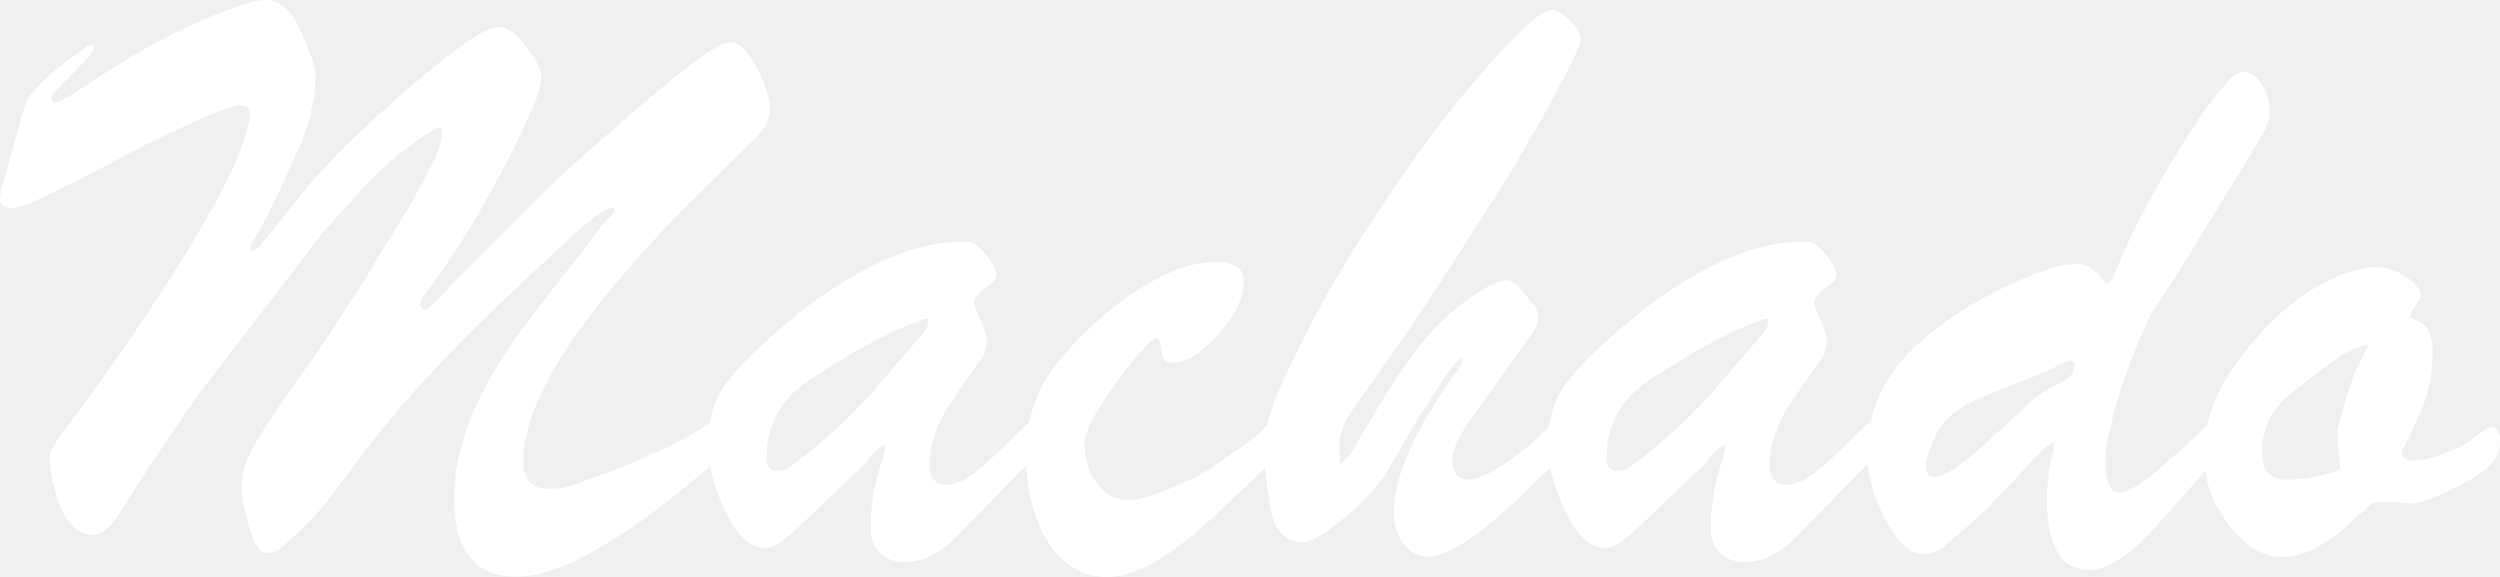
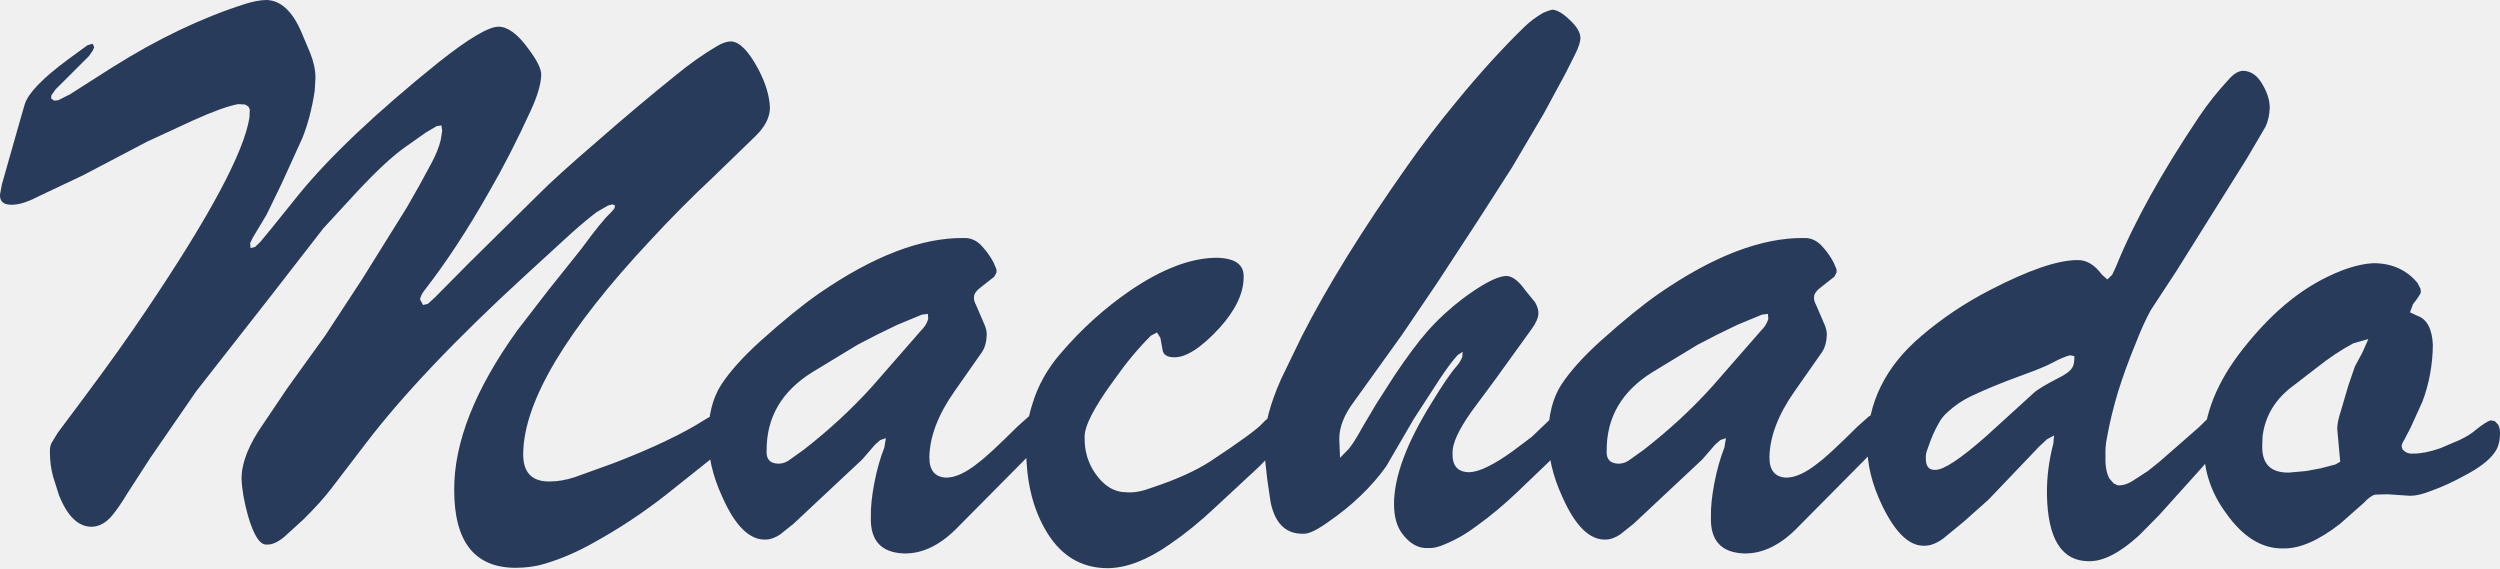
- <svg xmlns="http://www.w3.org/2000/svg" width="130" height="30" viewBox="0 0 130 30" fill="none">
-   <path d="M1.056 6.315L1.29 5.497C1.472 4.911 2.226 4.121 3.552 3.127L4.546 2.391L4.819 2.309L4.897 2.493L4.819 2.677L4.624 2.963L2.889 4.721L2.674 5.027L2.655 5.191L2.811 5.313L3.025 5.293L3.63 4.986L5.872 3.535C8.2 2.05 10.475 0.947 12.698 0.225C13.153 0.075 13.543 0 13.868 0C14.609 0.027 15.214 0.599 15.682 1.717L16.13 2.8C16.312 3.263 16.403 3.699 16.403 4.108L16.364 4.802C16.221 5.743 16.007 6.574 15.721 7.296L14.648 9.687L13.868 11.322L13.146 12.548L13.01 12.834L13.03 13.1L13.264 13.038L13.537 12.773L14.102 12.078L15.545 10.259C17.157 8.256 19.569 5.94 22.78 3.311C24.353 2.044 25.4 1.41 25.92 1.41C26.401 1.41 26.915 1.792 27.461 2.554C27.929 3.181 28.156 3.651 28.143 3.965C28.13 4.441 27.948 5.068 27.597 5.845C26.869 7.452 26.154 8.869 25.452 10.095C24.321 12.125 23.19 13.876 22.059 15.347C21.929 15.524 21.857 15.681 21.844 15.818L22 16.104L22.254 16.042L22.624 15.695L24.399 13.876L27.968 10.3C28.605 9.646 29.658 8.678 31.127 7.398C32.427 6.24 33.76 5.102 35.125 3.985C35.879 3.358 36.6 2.841 37.289 2.432C37.562 2.268 37.803 2.187 38.011 2.187C38.453 2.2 38.928 2.691 39.435 3.658C39.812 4.38 40.013 5.061 40.039 5.702C40.026 6.206 39.779 6.696 39.298 7.173L37.075 9.36C35.944 10.436 34.858 11.546 33.818 12.691C29.463 17.418 27.259 21.158 27.207 23.91C27.181 24.932 27.643 25.436 28.592 25.422C28.995 25.422 29.424 25.347 29.879 25.198L31.887 24.462C33.916 23.672 35.508 22.902 36.665 22.153C36.886 22.003 37.075 21.928 37.231 21.928L37.406 22.009L37.562 22.214C37.627 22.391 37.666 22.589 37.679 22.806C37.679 23.202 37.641 23.474 37.562 23.624C37.484 23.774 37.244 24.012 36.841 24.339L34.618 26.138C33.435 27.078 32.187 27.916 30.873 28.651C30.015 29.142 29.177 29.509 28.358 29.755C27.89 29.905 27.376 29.98 26.817 29.98C24.685 29.98 23.619 28.61 23.619 25.872C23.606 23.365 24.698 20.558 26.895 17.452L28.494 15.347L30.23 13.14C30.958 12.132 31.459 11.505 31.732 11.26L31.946 11.015L31.985 10.851L31.849 10.79L31.614 10.851L31.029 11.199C30.652 11.485 30.217 11.853 29.723 12.302L27.305 14.55C23.69 17.916 20.928 20.872 19.016 23.42L17.261 25.749C16.897 26.24 16.403 26.798 15.779 27.425L14.785 28.345C14.447 28.631 14.141 28.767 13.868 28.753C13.517 28.781 13.192 28.27 12.893 27.221C12.685 26.458 12.575 25.804 12.561 25.259C12.561 24.428 12.938 23.467 13.693 22.377L14.941 20.497L16.91 17.718L18.822 14.755L21.142 10.974C21.597 10.184 22.02 9.414 22.41 8.665C22.657 8.202 22.826 7.779 22.917 7.398L22.995 6.907L22.956 6.621L22.702 6.662L22.156 6.989L20.986 7.827C20.362 8.29 19.588 9.019 18.666 10.014L16.813 12.057L14.141 15.552L10.202 20.661L7.803 24.196L6.633 26.035C6.334 26.54 6.061 26.941 5.814 27.241C5.489 27.623 5.131 27.813 4.741 27.813C4.052 27.8 3.493 27.241 3.064 26.138L2.752 25.136C2.648 24.727 2.596 24.326 2.596 23.93C2.583 23.712 2.609 23.535 2.674 23.399L3.006 22.847L4.312 21.07C5.625 19.285 6.73 17.711 7.628 16.349C10.904 11.417 12.685 8.038 12.971 6.213L12.991 5.783L12.912 5.62L12.737 5.518L12.386 5.497C11.866 5.593 11.086 5.879 10.046 6.356L7.647 7.48L4.312 9.257L1.933 10.402C1.387 10.688 0.926 10.824 0.548 10.811C0.158 10.797 -0.024 10.613 0.002 10.259L0.1 9.728L1.056 6.315ZM41.268 27.65L40.566 28.222C40.293 28.399 40.046 28.488 39.825 28.488C38.98 28.529 38.219 27.766 37.543 26.199C37.062 25.136 36.821 24.08 36.821 23.031C36.834 21.914 37.062 21.008 37.504 20.313C37.959 19.605 38.648 18.828 39.571 17.984C40.754 16.907 41.762 16.076 42.594 15.491C45.415 13.515 47.924 12.541 50.121 12.568C50.498 12.555 50.824 12.711 51.096 13.038C51.318 13.283 51.506 13.556 51.662 13.856L51.818 14.223V14.387L51.701 14.612L51.057 15.123C50.785 15.327 50.648 15.511 50.648 15.674C50.635 15.811 50.667 15.947 50.745 16.083L51.214 17.187C51.279 17.35 51.311 17.514 51.311 17.677C51.298 18.059 51.214 18.365 51.057 18.597L49.634 20.661C48.776 21.901 48.34 23.065 48.327 24.155C48.327 24.823 48.607 25.177 49.166 25.218C49.647 25.232 50.212 24.973 50.862 24.441C51.214 24.183 51.903 23.535 52.93 22.5L53.495 21.989L53.827 21.785H53.983L54.158 22.009L54.256 22.48L54.217 23.072C54.165 23.263 54.08 23.426 53.963 23.563L53.359 24.196L49.848 27.793C48.938 28.76 47.996 29.237 47.021 29.224C45.825 29.183 45.246 28.542 45.285 27.302C45.272 26.812 45.331 26.219 45.461 25.524C45.59 24.83 45.766 24.196 45.987 23.624L46.065 23.134L45.773 23.236L45.5 23.481L44.837 24.257L41.268 27.65ZM39.864 23.808C39.838 24.244 40.039 24.469 40.468 24.482C40.65 24.482 40.819 24.435 40.975 24.339L41.794 23.747C43.12 22.698 44.303 21.587 45.344 20.416L47.859 17.493C48.067 17.289 48.204 17.071 48.269 16.839L48.249 16.573L47.937 16.614L46.67 17.146C45.929 17.5 45.233 17.854 44.583 18.208L42.262 19.639C40.65 20.647 39.851 22.037 39.864 23.808ZM53.359 23.685C53.346 22.827 53.45 22.057 53.671 21.376C53.957 20.381 54.457 19.469 55.172 18.638C56.238 17.371 57.434 16.274 58.761 15.347C60.399 14.217 61.874 13.638 63.188 13.61C64.201 13.61 64.696 13.951 64.67 14.632C64.67 15.477 64.254 16.369 63.422 17.309C62.446 18.386 61.64 18.903 61.003 18.862C60.678 18.849 60.496 18.726 60.457 18.495L60.34 17.841L60.165 17.555L59.853 17.718C59.203 18.372 58.566 19.148 57.942 20.048C56.889 21.505 56.375 22.52 56.401 23.093C56.388 23.815 56.577 24.455 56.967 25.014C57.408 25.668 57.955 25.994 58.605 25.994C58.969 26.022 59.398 25.94 59.892 25.749C61.153 25.327 62.167 24.864 62.934 24.36C64.481 23.324 65.391 22.65 65.664 22.337C65.807 22.173 65.931 22.078 66.035 22.05L66.191 22.071L66.288 22.153C66.34 22.248 66.366 22.418 66.366 22.663L66.308 23.338C66.256 23.597 66.184 23.801 66.093 23.951C65.963 24.128 65.762 24.353 65.489 24.625L63.168 26.812C62.401 27.548 61.614 28.195 60.808 28.753C59.651 29.571 58.585 29.986 57.61 30C56.167 30 55.062 29.285 54.295 27.854C53.671 26.71 53.359 25.32 53.359 23.685ZM70.13 23.706C70.312 23.488 70.546 23.113 70.832 22.582L71.573 21.315L72.49 19.864C73.153 18.856 73.731 18.065 74.225 17.493C74.771 16.866 75.389 16.287 76.078 15.756C77.092 14.993 77.833 14.598 78.301 14.571C78.613 14.557 78.951 14.809 79.316 15.327L79.822 15.96C79.94 16.165 79.998 16.355 79.998 16.533C79.998 16.764 79.88 17.044 79.647 17.371L77.775 20.007L76.507 21.744C75.844 22.698 75.519 23.42 75.532 23.91C75.506 24.591 75.799 24.932 76.409 24.932C76.917 24.918 77.664 24.55 78.652 23.828L79.647 23.072L80.719 22.03L81.031 21.805L81.246 21.764L81.382 21.826L81.461 21.948L81.441 22.377L81.421 23.134C81.408 23.324 81.304 23.535 81.109 23.767L80.525 24.401L78.906 25.974C78.216 26.642 77.528 27.227 76.838 27.732C76.293 28.154 75.727 28.488 75.142 28.733C74.817 28.883 74.524 28.951 74.264 28.937C73.757 28.965 73.309 28.712 72.919 28.181C72.633 27.8 72.49 27.275 72.49 26.608C72.49 25.177 73.14 23.399 74.44 21.274C75.012 20.32 75.447 19.673 75.746 19.332C75.876 19.183 75.974 19.019 76.039 18.842L76.058 18.576L75.805 18.74C75.545 19.026 75.233 19.448 74.869 20.007L73.523 22.112L72.08 24.625C71.313 25.715 70.306 26.696 69.058 27.568C68.472 27.991 68.05 28.195 67.79 28.181C66.88 28.208 66.308 27.657 66.074 26.526L65.898 25.32L65.762 24.074V23.297C65.762 22.411 66.048 21.315 66.62 20.007L67.692 17.759C69.018 15.116 70.852 12.112 73.192 8.747C73.972 7.616 74.817 6.492 75.727 5.375C76.936 3.876 78.106 2.568 79.237 1.451C79.536 1.151 79.875 0.892 80.252 0.674C80.433 0.593 80.589 0.538 80.719 0.511C80.966 0.525 81.265 0.702 81.616 1.042C81.981 1.383 82.169 1.696 82.182 1.982C82.182 2.2 82.091 2.493 81.909 2.861L81.402 3.883L80.271 6.008L78.632 8.828L76.878 11.608L74.771 14.877L72.919 17.657L70.403 21.212C69.896 21.894 69.642 22.548 69.642 23.174L69.681 24.176L70.13 23.706ZM84.951 27.65L84.249 28.222C83.976 28.399 83.729 28.488 83.508 28.488C82.663 28.529 81.902 27.766 81.227 26.199C80.745 25.136 80.504 24.08 80.504 23.031C80.518 21.914 80.745 21.008 81.188 20.313C81.643 19.605 82.332 18.828 83.254 17.984C84.438 16.907 85.445 16.076 86.277 15.491C89.099 13.515 91.608 12.541 93.805 12.568C94.182 12.555 94.507 12.711 94.78 13.038C95.001 13.283 95.19 13.556 95.345 13.856L95.502 14.223V14.387L95.384 14.612L94.741 15.123C94.468 15.327 94.332 15.511 94.332 15.674C94.319 15.811 94.351 15.947 94.429 16.083L94.897 17.187C94.962 17.35 94.994 17.514 94.994 17.677C94.982 18.059 94.897 18.365 94.741 18.597L93.317 20.661C92.46 21.901 92.024 23.065 92.011 24.155C92.011 24.823 92.29 25.177 92.849 25.218C93.33 25.232 93.896 24.973 94.546 24.441C94.897 24.183 95.586 23.535 96.613 22.5L97.178 21.989L97.51 21.785H97.666L97.841 22.009L97.939 22.48L97.9 23.072C97.848 23.263 97.764 23.426 97.647 23.563L97.042 24.196L93.532 27.793C92.622 28.76 91.679 29.237 90.704 29.224C89.508 29.183 88.929 28.542 88.968 27.302C88.956 26.812 89.014 26.219 89.144 25.524C89.274 24.83 89.449 24.196 89.671 23.624L89.749 23.134L89.456 23.236L89.183 23.481L88.52 24.257L84.951 27.65ZM83.547 23.808C83.521 24.244 83.723 24.469 84.151 24.482C84.334 24.482 84.503 24.435 84.659 24.339L85.478 23.747C86.804 22.698 87.987 21.587 89.027 20.416L91.543 17.493C91.751 17.289 91.887 17.071 91.952 16.839L91.933 16.573L91.621 16.614L90.353 17.146C89.612 17.5 88.917 17.854 88.267 18.208L85.945 19.639C84.334 20.647 83.534 22.037 83.547 23.808ZM103.4 26.383L102.112 27.548L101.059 28.426C100.695 28.699 100.351 28.828 100.026 28.815C99.258 28.815 98.537 28.099 97.861 26.669C97.341 25.565 97.088 24.509 97.101 23.501C97.113 21.267 98.044 19.353 99.889 17.759C100.968 16.819 102.158 16.008 103.458 15.327C105.473 14.264 106.994 13.733 108.022 13.733C108.489 13.719 108.912 13.971 109.289 14.489L109.582 14.755L109.835 14.51L110.03 14.08C110.953 11.764 112.397 9.121 114.36 6.151C114.801 5.484 115.302 4.843 115.862 4.23C116.147 3.89 116.42 3.726 116.68 3.74C117.071 3.767 117.389 3.999 117.635 4.435C117.896 4.871 118.026 5.293 118.026 5.702C118.013 6.07 117.942 6.396 117.811 6.683L116.856 8.338L113.151 14.346L111.843 16.369C111.584 16.846 111.311 17.459 111.025 18.208C110.687 19.04 110.387 19.877 110.128 20.722C109.881 21.567 109.693 22.364 109.562 23.113C109.497 23.413 109.471 23.753 109.485 24.135C109.471 24.625 109.543 25.007 109.698 25.279L109.913 25.524L110.128 25.627C110.362 25.64 110.602 25.572 110.849 25.422L111.688 24.871L112.292 24.38L114.34 22.561L114.73 22.173C114.899 22.023 115.049 21.935 115.178 21.907L115.335 21.948L115.451 22.05C115.53 22.2 115.575 22.377 115.588 22.582L115.53 23.276L115.218 23.788L114.554 24.625L112.273 27.2L111.239 28.263C110.238 29.189 109.367 29.646 108.626 29.632C107.209 29.632 106.481 28.46 106.442 26.117C106.429 25.232 106.539 24.332 106.774 23.42L106.813 22.99L106.442 23.195L106.051 23.563L103.4 26.383ZM105.759 20.742C105.928 20.579 106.351 20.32 107.027 19.966C107.417 19.775 107.664 19.584 107.768 19.394C107.82 19.312 107.853 19.169 107.865 18.965V18.801L107.632 18.76C107.384 18.828 107.098 18.951 106.774 19.128C106.462 19.305 105.877 19.55 105.018 19.864C104.095 20.204 103.263 20.552 102.522 20.906C102.067 21.124 101.657 21.403 101.294 21.744C101.086 21.921 100.917 22.139 100.786 22.398C100.591 22.738 100.409 23.168 100.24 23.685C100.162 23.876 100.13 24.053 100.143 24.217C100.143 24.625 100.305 24.823 100.631 24.809C101.059 24.823 101.944 24.23 103.282 23.031L105.759 20.742ZM114.593 23.604C114.593 21.901 115.276 20.17 116.641 18.413C117.46 17.364 118.28 16.512 119.098 15.858C119.918 15.191 120.808 14.666 121.77 14.285C122.407 14.04 122.972 13.91 123.467 13.896C124.403 13.91 125.151 14.258 125.71 14.939L125.865 15.245L125.885 15.429C125.872 15.511 125.736 15.722 125.475 16.063L125.32 16.492L125.71 16.676C126.203 16.853 126.47 17.364 126.509 18.208C126.496 19.271 126.314 20.272 125.963 21.212L125.359 22.561L125.027 23.215C124.923 23.379 124.878 23.501 124.89 23.583L124.929 23.726L125.066 23.849C125.183 23.93 125.326 23.965 125.495 23.951C125.898 23.951 126.366 23.856 126.899 23.665L127.893 23.236C128.258 23.058 128.537 22.881 128.732 22.704C129.083 22.418 129.344 22.248 129.512 22.193L129.727 22.234L129.903 22.418C129.968 22.541 130 22.691 130 22.868C130 23.304 129.903 23.651 129.707 23.91C129.421 24.319 128.888 24.727 128.108 25.136C127.549 25.45 126.99 25.708 126.431 25.913C125.989 26.09 125.625 26.178 125.339 26.178L124.13 26.097L123.506 26.117C123.337 26.158 123.135 26.308 122.901 26.567L121.692 27.65C120.574 28.535 119.593 28.971 118.747 28.958C117.63 28.985 116.628 28.358 115.744 27.078C114.99 26.042 114.607 24.884 114.593 23.604ZM117.635 23.522C117.61 24.489 118.071 24.966 119.02 24.952L119.918 24.871L120.678 24.727L121.439 24.523L121.692 24.38L121.536 22.643C121.536 22.398 121.601 22.078 121.731 21.683L122.102 20.395L122.452 19.353L122.843 18.617L123.155 17.902L122.375 18.127C121.763 18.454 121.12 18.89 120.444 19.435L119.294 20.334C118.344 21.029 117.799 21.921 117.655 23.011L117.635 23.522Z" fill="white" />
+ <svg xmlns="http://www.w3.org/2000/svg" width="110" height="25" viewBox="0 0 110 25" fill="none">
+   <path d="M0.893 5.262L1.091 4.581C1.245 4.093 1.883 3.434 3.005 2.606L3.847 1.992L4.078 1.924L4.144 2.078L4.078 2.231L3.913 2.469L2.444 3.934L2.263 4.189L2.246 4.326L2.378 4.428L2.56 4.411L3.071 4.155L4.969 2.946C6.938 1.709 8.863 0.789 10.744 0.187C11.13 0.062 11.46 0 11.735 0C12.362 0.023 12.873 0.5 13.269 1.431L13.649 2.333C13.803 2.719 13.88 3.082 13.88 3.423L13.847 4.002C13.726 4.785 13.544 5.478 13.302 6.08L12.395 8.072L11.735 9.435L11.124 10.456L11.008 10.695L11.025 10.916L11.223 10.865L11.454 10.644L11.932 10.065L13.154 8.549C14.518 6.88 16.558 4.95 19.276 2.759C20.607 1.703 21.492 1.175 21.932 1.175C22.339 1.175 22.774 1.493 23.236 2.129C23.632 2.651 23.824 3.043 23.814 3.304C23.802 3.701 23.648 4.223 23.351 4.871C22.735 6.21 22.13 7.391 21.536 8.413C20.579 10.104 19.622 11.563 18.665 12.79C18.555 12.937 18.494 13.068 18.484 13.181L18.616 13.42L18.83 13.368L19.144 13.079L20.645 11.563L23.665 8.583C24.204 8.038 25.095 7.232 26.338 6.165C27.438 5.2 28.566 4.252 29.721 3.321C30.359 2.799 30.97 2.367 31.553 2.027C31.784 1.89 31.987 1.822 32.163 1.822C32.537 1.834 32.939 2.242 33.368 3.048C33.687 3.65 33.857 4.218 33.879 4.751C33.868 5.171 33.659 5.58 33.252 5.978L31.371 7.8C30.414 8.697 29.495 9.622 28.615 10.576C24.93 14.515 23.065 17.632 23.021 19.925C22.999 20.777 23.39 21.197 24.193 21.185C24.534 21.185 24.897 21.123 25.282 20.998L26.982 20.385C28.698 19.726 30.045 19.085 31.024 18.46C31.212 18.336 31.371 18.273 31.503 18.273L31.652 18.341L31.784 18.512C31.839 18.659 31.872 18.824 31.883 19.006C31.883 19.335 31.85 19.562 31.784 19.687C31.718 19.812 31.514 20.01 31.173 20.283L29.292 21.781C28.291 22.565 27.235 23.263 26.124 23.876C25.398 24.285 24.688 24.591 23.995 24.796C23.599 24.921 23.164 24.983 22.691 24.983C20.887 24.983 19.985 23.842 19.985 21.56C19.974 19.471 20.898 17.132 22.757 14.544L24.11 12.79L25.579 10.95C26.195 10.11 26.619 9.588 26.85 9.384L27.031 9.179L27.064 9.043L26.949 8.992L26.751 9.043L26.256 9.332C25.937 9.571 25.568 9.877 25.15 10.252L23.104 12.125C20.046 14.93 17.708 17.393 16.091 19.516L14.606 21.458C14.298 21.866 13.88 22.332 13.352 22.854L12.51 23.62C12.224 23.859 11.966 23.973 11.735 23.961C11.438 23.984 11.162 23.558 10.909 22.684C10.733 22.048 10.64 21.503 10.629 21.049C10.629 20.357 10.948 19.556 11.586 18.648L12.642 17.081L14.309 14.765L15.926 12.296L17.89 9.145C18.274 8.487 18.632 7.845 18.962 7.221C19.171 6.835 19.314 6.483 19.391 6.165L19.457 5.756L19.424 5.518L19.21 5.552L18.748 5.824L17.758 6.522C17.229 6.908 16.575 7.516 15.794 8.345L14.226 10.048L11.966 12.96L8.632 17.217L6.603 20.163L5.612 21.696C5.36 22.116 5.128 22.451 4.919 22.701C4.644 23.019 4.342 23.178 4.012 23.178C3.429 23.166 2.956 22.701 2.593 21.781L2.329 20.947C2.241 20.606 2.197 20.271 2.197 19.942C2.186 19.76 2.208 19.613 2.263 19.499L2.543 19.04L3.649 17.558C4.76 16.071 5.695 14.759 6.454 13.624C9.226 9.514 10.733 6.698 10.975 5.177L10.992 4.819L10.926 4.683L10.777 4.598L10.48 4.581C10.04 4.661 9.38 4.899 8.5 5.296L6.471 6.233L3.649 7.715L1.636 8.668C1.174 8.907 0.783 9.02 0.464 9.009C0.134 8.997 -0.02 8.844 0.002 8.549L0.085 8.106L0.893 5.262ZM34.919 23.042L34.325 23.518C34.094 23.666 33.885 23.74 33.698 23.74C32.983 23.774 32.339 23.138 31.767 21.832C31.36 20.947 31.157 20.067 31.157 19.193C31.168 18.262 31.36 17.507 31.734 16.928C32.119 16.337 32.702 15.69 33.483 14.986C34.484 14.089 35.337 13.397 36.041 12.909C38.428 11.262 40.551 10.451 42.41 10.473C42.73 10.462 43.005 10.593 43.236 10.865C43.422 11.069 43.582 11.296 43.714 11.546L43.846 11.853V11.989L43.747 12.176L43.203 12.602C42.971 12.772 42.856 12.926 42.856 13.062C42.845 13.175 42.873 13.289 42.938 13.403L43.334 14.322C43.389 14.459 43.417 14.595 43.417 14.731C43.406 15.049 43.334 15.304 43.203 15.497L41.998 17.217C41.272 18.25 40.903 19.221 40.892 20.129C40.892 20.686 41.129 20.981 41.602 21.015C42.009 21.026 42.487 20.811 43.038 20.368C43.334 20.152 43.918 19.613 44.787 18.75L45.265 18.324L45.546 18.154H45.678L45.826 18.341L45.909 18.733L45.876 19.227C45.832 19.386 45.76 19.522 45.661 19.636L45.15 20.163L42.179 23.161C41.409 23.967 40.612 24.364 39.787 24.353C38.775 24.319 38.285 23.785 38.318 22.752C38.307 22.343 38.357 21.849 38.467 21.27C38.577 20.691 38.725 20.163 38.912 19.687L38.978 19.278L38.731 19.363L38.5 19.567L37.939 20.215L34.919 23.042ZM33.731 19.84C33.709 20.203 33.879 20.39 34.242 20.402C34.396 20.402 34.539 20.362 34.671 20.283L35.364 19.789C36.486 18.915 37.488 17.989 38.368 17.013L40.496 14.578C40.672 14.407 40.788 14.226 40.843 14.033L40.826 13.811L40.562 13.845L39.49 14.288C38.863 14.583 38.274 14.879 37.724 15.174L35.76 16.366C34.396 17.206 33.72 18.364 33.731 19.84ZM45.15 19.738C45.139 19.023 45.227 18.381 45.414 17.813C45.656 16.985 46.079 16.224 46.684 15.531C47.586 14.476 48.598 13.562 49.721 12.79C51.107 11.847 52.355 11.365 53.466 11.342C54.324 11.342 54.742 11.626 54.72 12.194C54.72 12.897 54.368 13.641 53.664 14.424C52.839 15.321 52.157 15.753 51.618 15.719C51.343 15.707 51.189 15.605 51.156 15.412L51.057 14.867L50.909 14.629L50.645 14.765C50.094 15.31 49.556 15.957 49.028 16.706C48.136 17.921 47.702 18.767 47.724 19.244C47.713 19.846 47.872 20.379 48.202 20.845C48.577 21.39 49.038 21.662 49.589 21.662C49.897 21.685 50.26 21.617 50.678 21.458C51.745 21.106 52.603 20.72 53.252 20.3C54.561 19.437 55.331 18.875 55.562 18.614C55.683 18.477 55.788 18.398 55.876 18.375L56.008 18.392L56.09 18.46C56.134 18.54 56.156 18.682 56.156 18.886L56.106 19.448C56.062 19.664 56.002 19.834 55.925 19.959C55.815 20.107 55.645 20.294 55.413 20.521L53.45 22.343C52.801 22.956 52.135 23.496 51.453 23.961C50.474 24.642 49.572 24.989 48.747 25C47.526 25 46.591 24.404 45.942 23.212C45.414 22.258 45.15 21.1 45.15 19.738ZM59.341 19.755C59.495 19.573 59.693 19.261 59.935 18.818L60.562 17.762L61.337 16.553C61.898 15.713 62.388 15.055 62.806 14.578C63.268 14.055 63.791 13.573 64.374 13.13C65.232 12.494 65.859 12.165 66.255 12.142C66.519 12.131 66.805 12.341 67.113 12.772L67.542 13.3C67.641 13.471 67.691 13.63 67.691 13.777C67.691 13.97 67.591 14.203 67.393 14.476L65.809 16.672L64.737 18.12C64.176 18.915 63.901 19.516 63.912 19.925C63.89 20.493 64.137 20.777 64.654 20.777C65.083 20.765 65.716 20.459 66.552 19.857L67.393 19.227L68.301 18.358L68.565 18.171L68.746 18.137L68.862 18.188L68.928 18.29L68.911 18.648L68.895 19.278C68.884 19.437 68.796 19.613 68.631 19.806L68.136 20.334L66.767 21.645C66.183 22.201 65.6 22.69 65.017 23.11C64.555 23.462 64.077 23.74 63.582 23.944C63.307 24.069 63.059 24.126 62.839 24.114C62.41 24.137 62.031 23.927 61.7 23.484C61.458 23.166 61.337 22.729 61.337 22.173C61.337 20.981 61.888 19.499 62.988 17.728C63.472 16.933 63.84 16.394 64.093 16.11C64.203 15.985 64.286 15.849 64.341 15.702L64.357 15.48L64.143 15.617C63.923 15.855 63.659 16.207 63.351 16.672L62.212 18.426L60.991 20.521C60.342 21.429 59.489 22.247 58.433 22.973C57.938 23.325 57.581 23.496 57.361 23.484C56.591 23.507 56.107 23.047 55.908 22.105L55.76 21.1L55.645 20.061V19.414C55.645 18.676 55.886 17.762 56.371 16.672L57.278 14.799C58.4 12.597 59.951 10.093 61.931 7.289C62.592 6.346 63.307 5.41 64.077 4.479C65.1 3.23 66.09 2.14 67.047 1.209C67.3 0.959 67.586 0.744 67.905 0.562C68.059 0.494 68.191 0.448 68.301 0.426C68.51 0.437 68.763 0.585 69.06 0.869C69.368 1.152 69.527 1.413 69.539 1.652C69.539 1.834 69.462 2.078 69.308 2.384L68.879 3.236L67.921 5.007L66.535 7.357L65.05 9.673L63.268 12.398L61.7 14.714L59.572 17.677C59.143 18.245 58.928 18.79 58.928 19.312L58.961 20.146L59.341 19.755ZM71.882 23.042L71.287 23.518C71.056 23.666 70.847 23.74 70.661 23.74C69.945 23.774 69.302 23.138 68.73 21.832C68.323 20.947 68.119 20.067 68.119 19.193C68.13 18.262 68.323 17.507 68.697 16.928C69.082 16.337 69.665 15.69 70.446 14.986C71.447 14.089 72.3 13.397 73.004 12.909C75.391 11.262 77.514 10.451 79.374 10.473C79.692 10.462 79.968 10.593 80.199 10.865C80.385 11.069 80.545 11.296 80.677 11.546L80.809 11.853V11.989L80.71 12.176L80.166 12.602C79.935 12.772 79.819 12.926 79.819 13.062C79.808 13.175 79.835 13.289 79.902 13.403L80.297 14.322C80.352 14.459 80.38 14.595 80.38 14.731C80.369 15.049 80.297 15.304 80.166 15.497L78.961 17.217C78.235 18.25 77.866 19.221 77.856 20.129C77.856 20.686 78.091 20.981 78.565 21.015C78.972 21.026 79.45 20.811 80 20.368C80.297 20.152 80.88 19.613 81.75 18.75L82.228 18.324L82.509 18.154H82.64L82.789 18.341L82.871 18.733L82.839 19.227C82.795 19.386 82.724 19.522 82.624 19.636L82.112 20.163L79.143 23.161C78.372 23.967 77.575 24.364 76.749 24.353C75.738 24.319 75.248 23.785 75.281 22.752C75.27 22.343 75.32 21.849 75.429 21.27C75.539 20.691 75.688 20.163 75.875 19.687L75.941 19.278L75.694 19.363L75.463 19.567L74.901 20.215L71.882 23.042ZM70.694 19.84C70.671 20.203 70.843 20.39 71.205 20.402C71.359 20.402 71.502 20.362 71.635 20.283L72.327 19.789C73.45 18.915 74.451 17.989 75.331 17.013L77.459 14.578C77.635 14.407 77.751 14.226 77.806 14.033L77.789 13.811L77.525 13.845L76.452 14.288C75.826 14.583 75.237 14.879 74.687 15.174L72.723 16.366C71.359 17.206 70.683 18.364 70.694 19.84ZM87.492 21.986L86.403 22.956L85.511 23.689C85.204 23.916 84.912 24.024 84.637 24.012C83.988 24.012 83.377 23.416 82.806 22.224C82.366 21.305 82.151 20.425 82.162 19.584C82.173 17.723 82.96 16.127 84.522 14.799C85.435 14.016 86.442 13.34 87.541 12.772C89.246 11.887 90.534 11.444 91.403 11.444C91.799 11.433 92.156 11.643 92.475 12.074L92.723 12.296L92.937 12.091L93.103 11.734C93.883 9.804 95.105 7.601 96.766 5.126C97.14 4.57 97.564 4.036 98.037 3.525C98.278 3.241 98.509 3.105 98.73 3.116C99.06 3.139 99.329 3.332 99.538 3.696C99.758 4.059 99.868 4.411 99.868 4.751C99.857 5.058 99.797 5.33 99.686 5.569L98.878 6.948L95.743 11.955L94.637 13.641C94.417 14.038 94.186 14.549 93.944 15.174C93.658 15.866 93.405 16.564 93.185 17.268C92.976 17.972 92.817 18.637 92.706 19.261C92.651 19.511 92.629 19.794 92.641 20.112C92.629 20.521 92.69 20.839 92.822 21.066L93.003 21.27L93.185 21.356C93.383 21.367 93.586 21.31 93.795 21.185L94.505 20.726L95.016 20.317L96.749 18.801L97.079 18.477C97.222 18.353 97.349 18.279 97.459 18.256L97.591 18.29L97.69 18.375C97.756 18.5 97.794 18.648 97.805 18.818L97.756 19.397L97.492 19.823L96.931 20.521L95 22.667L94.126 23.552C93.279 24.325 92.541 24.705 91.914 24.693C90.715 24.693 90.099 23.717 90.066 21.764C90.055 21.026 90.148 20.277 90.347 19.516L90.38 19.159L90.066 19.329L89.736 19.636L87.492 21.986ZM89.489 17.285C89.632 17.149 89.989 16.933 90.561 16.638C90.891 16.479 91.1 16.32 91.188 16.161C91.233 16.093 91.26 15.974 91.271 15.804V15.668L91.073 15.633C90.864 15.69 90.622 15.793 90.347 15.94C90.083 16.088 89.588 16.292 88.861 16.553C88.081 16.837 87.377 17.126 86.749 17.422C86.364 17.603 86.018 17.836 85.71 18.12C85.534 18.267 85.391 18.449 85.281 18.665C85.116 18.949 84.962 19.306 84.819 19.738C84.752 19.897 84.725 20.044 84.736 20.18C84.736 20.521 84.874 20.686 85.149 20.674C85.511 20.686 86.26 20.192 87.393 19.193L89.489 17.285ZM96.964 19.67C96.964 18.25 97.541 16.808 98.696 15.344C99.389 14.47 100.083 13.76 100.775 13.215C101.469 12.659 102.222 12.222 103.036 11.904C103.575 11.7 104.054 11.592 104.472 11.58C105.264 11.592 105.897 11.881 106.37 12.449L106.502 12.704L106.518 12.858C106.507 12.926 106.392 13.102 106.171 13.386L106.04 13.743L106.37 13.896C106.787 14.044 107.013 14.47 107.046 15.174C107.035 16.059 106.881 16.894 106.584 17.677L106.073 18.801L105.792 19.346C105.704 19.482 105.666 19.584 105.676 19.653L105.709 19.772L105.825 19.874C105.924 19.942 106.045 19.971 106.188 19.959C106.529 19.959 106.925 19.88 107.376 19.721L108.217 19.363C108.526 19.215 108.762 19.068 108.927 18.92C109.224 18.682 109.445 18.54 109.587 18.494L109.769 18.529L109.918 18.682C109.973 18.784 110 18.909 110 19.056C110 19.42 109.918 19.709 109.752 19.925C109.51 20.266 109.059 20.606 108.399 20.947C107.926 21.208 107.453 21.424 106.98 21.594C106.606 21.742 106.298 21.815 106.056 21.815L105.033 21.747L104.505 21.764C104.362 21.798 104.192 21.923 103.993 22.139L102.97 23.042C102.024 23.779 101.194 24.143 100.478 24.131C99.533 24.154 98.685 23.632 97.937 22.565C97.299 21.702 96.975 20.737 96.964 19.67ZM99.538 19.602C99.516 20.408 99.907 20.805 100.709 20.794L101.469 20.726L102.112 20.606L102.756 20.436L102.97 20.317L102.838 18.869C102.838 18.665 102.893 18.398 103.003 18.069L103.317 16.996L103.614 16.127L103.944 15.514L104.208 14.918L103.548 15.106C103.031 15.378 102.486 15.741 101.914 16.195L100.941 16.945C100.138 17.524 99.676 18.267 99.555 19.176L99.538 19.602Z" fill="#283B5A" />
</svg>
